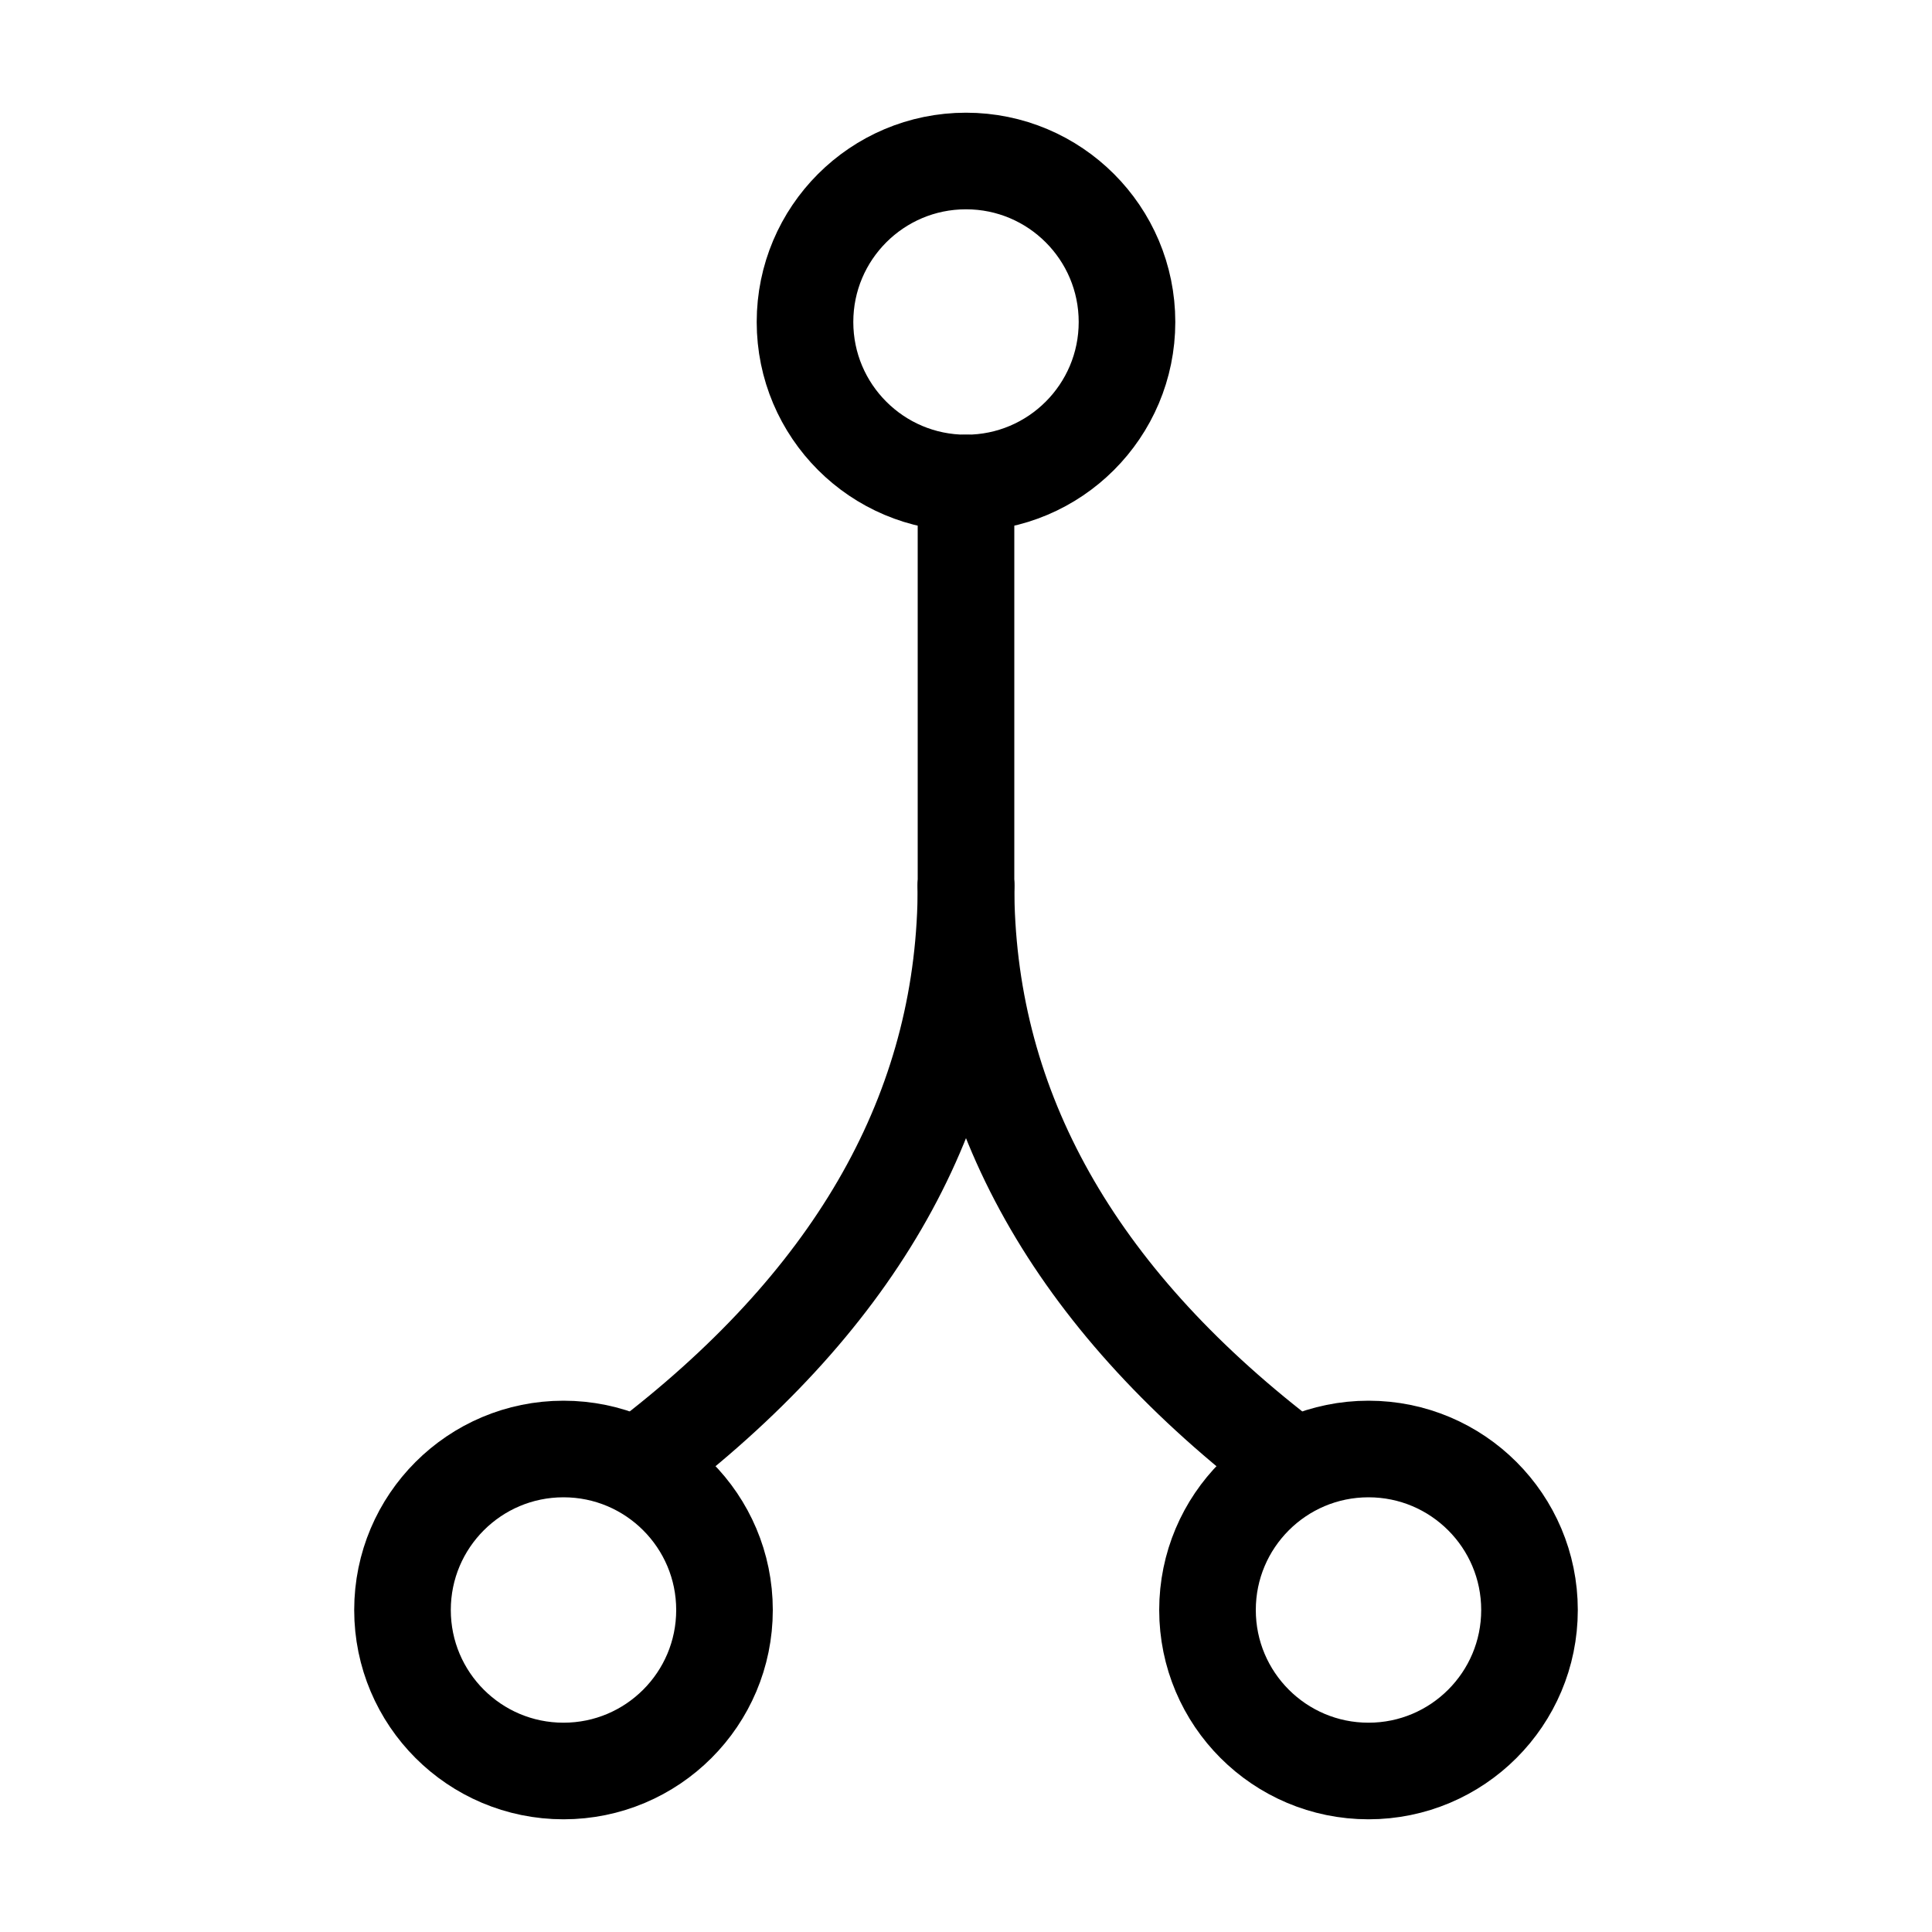
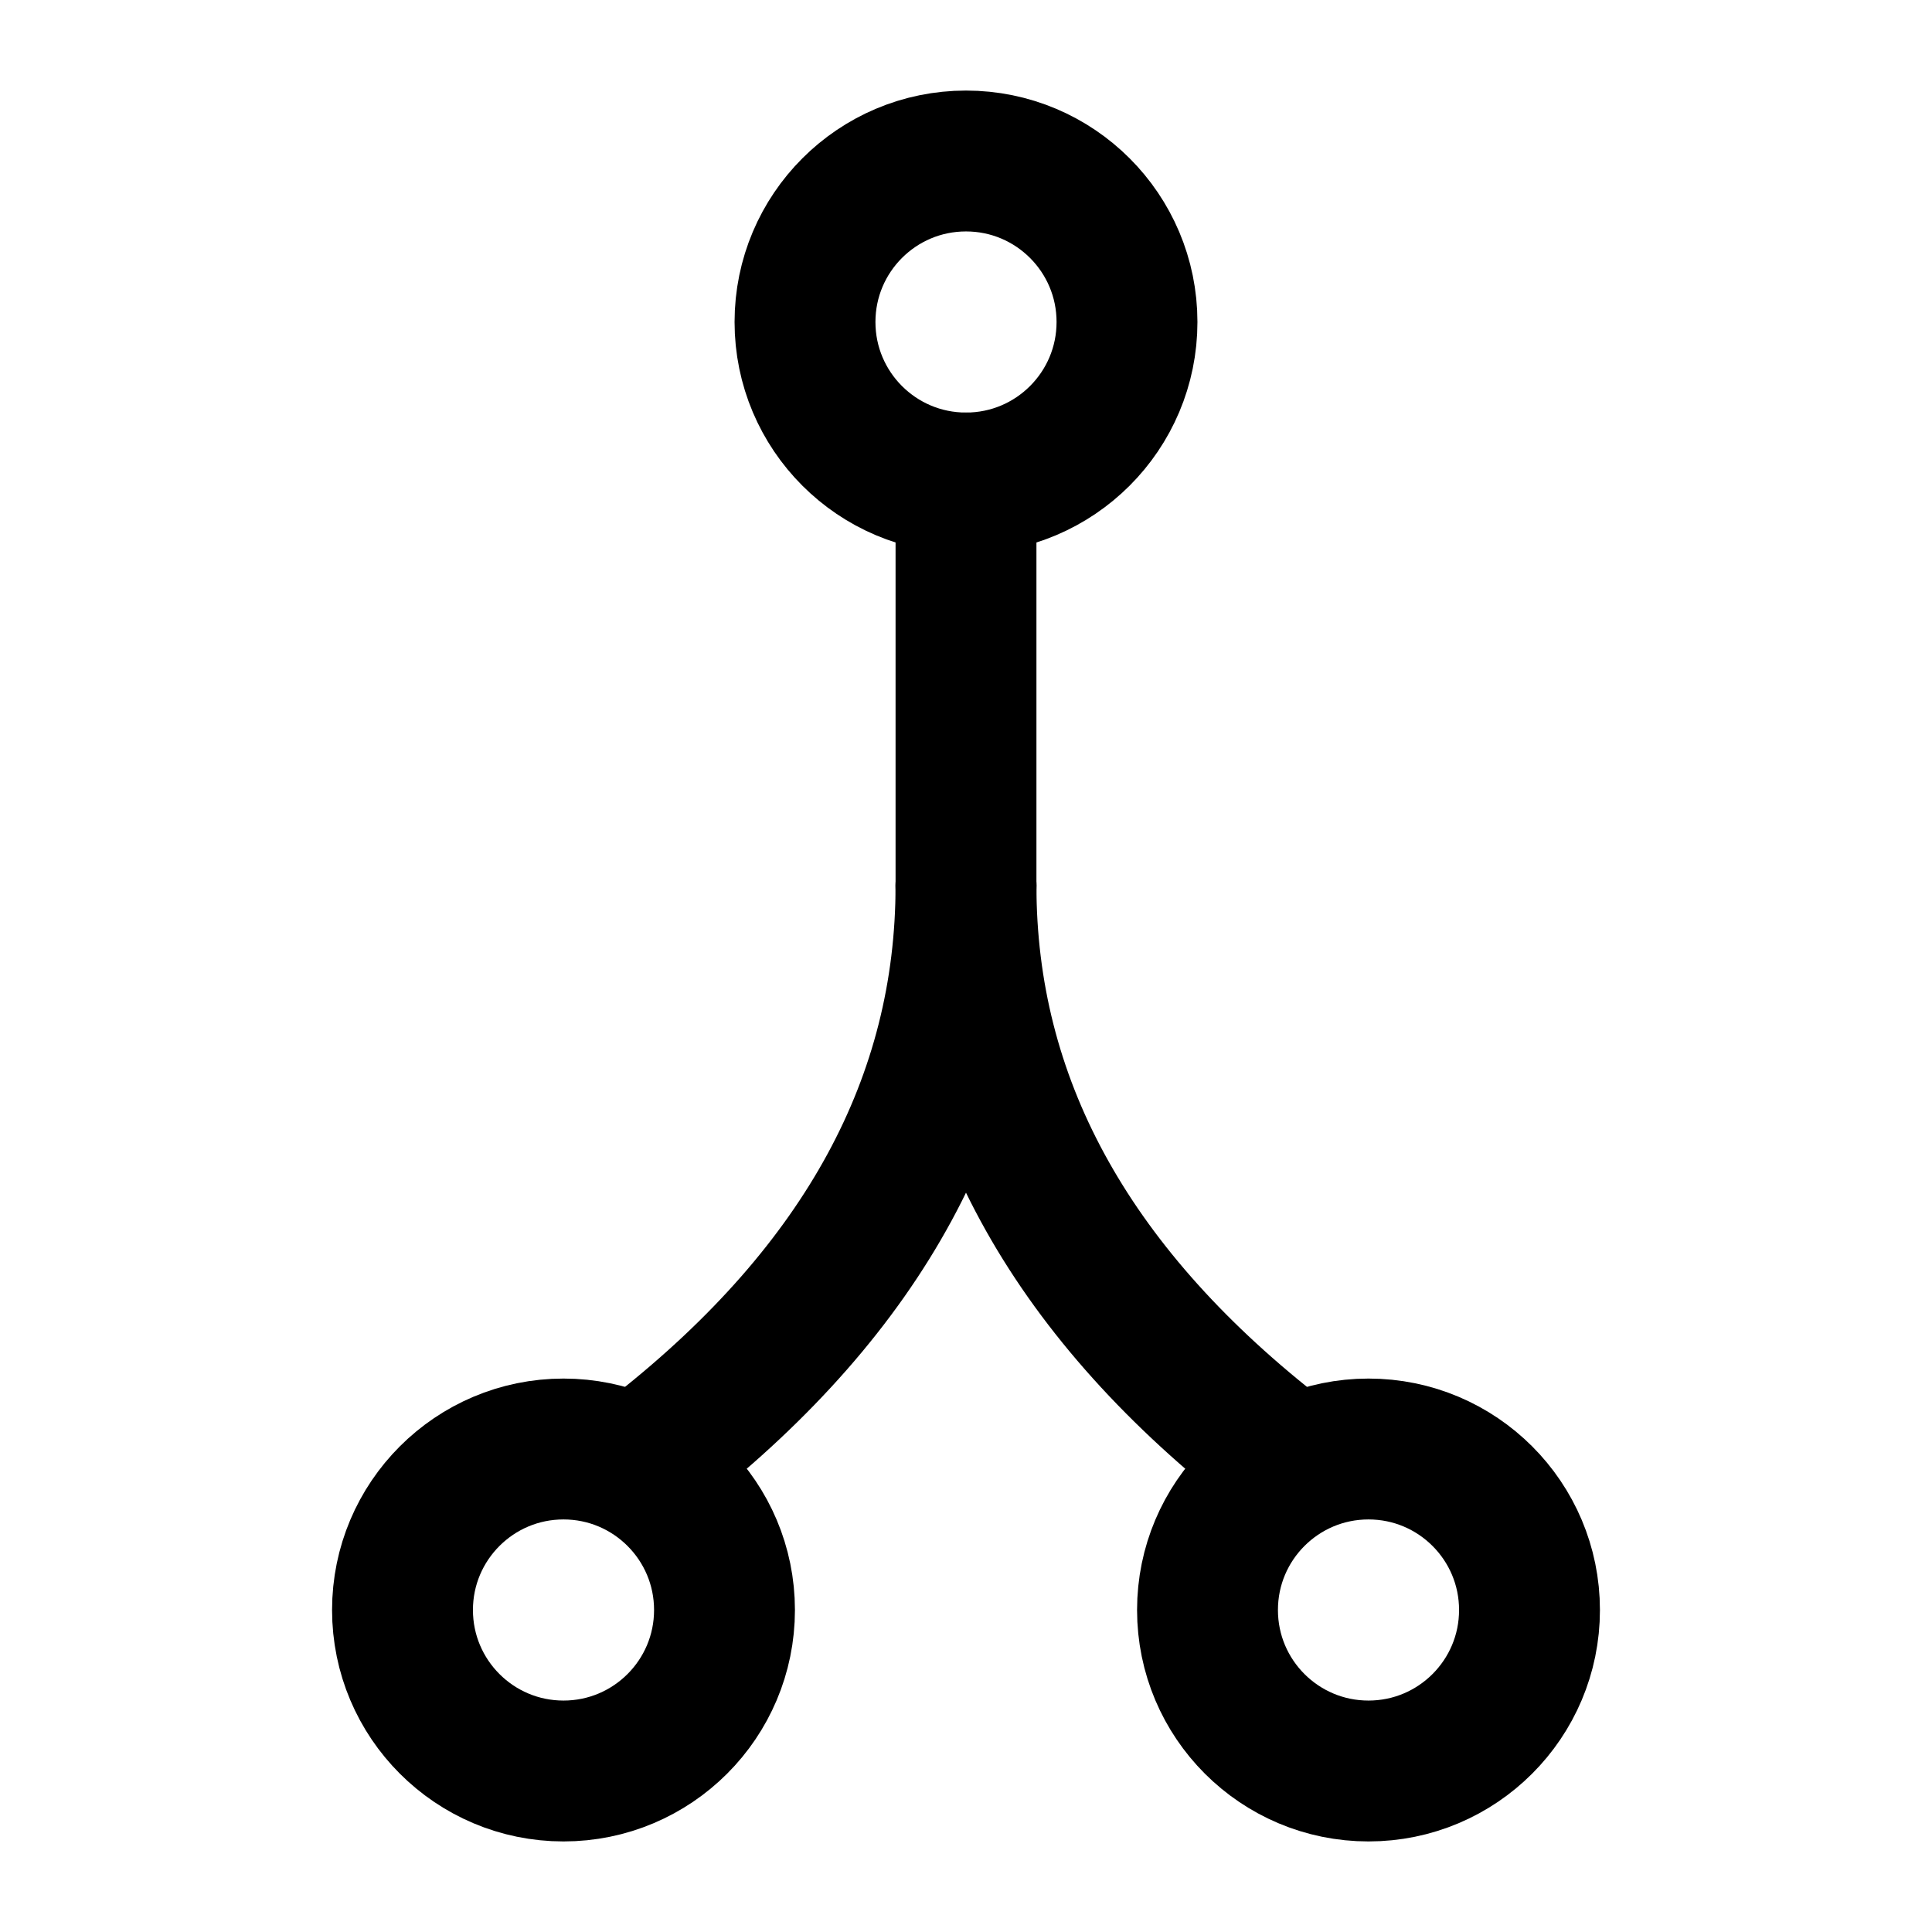
<svg xmlns="http://www.w3.org/2000/svg" viewBox="0 0 24 24" fill="none" stroke-linecap="round" stroke-linejoin="round">
-   <circle cx="12" cy="4" r="2" fill="none" stroke="currentColor" stroke-width="1.2" />
-   <line x1="12" y1="6" x2="12" y2="11" stroke="currentColor" stroke-width="1.2" />
-   <path d="M12 11 Q12 15 8.2 18" stroke="currentColor" stroke-width="1.2" fill="none" />
-   <path d="M12 11 Q12 15 15.8 18" stroke="currentColor" stroke-width="1.2" fill="none" />
-   <circle cx="7" cy="20" r="2" fill="none" stroke="currentColor" stroke-width="1.2" />
-   <circle cx="17" cy="20" r="2" fill="none" stroke="currentColor" stroke-width="1.2" />
+   <circle cx="12" cy="4" r="2" fill="none" stroke="currentColor" stroke-width="1.75" />
+   <line x1="12" y1="6" x2="12" y2="11" stroke="currentColor" stroke-width="1.75" />
+   <path d="M12 11 Q12 15 8.2 18" stroke="currentColor" stroke-width="1.75" fill="none" />
+   <path d="M12 11 Q12 15 15.8 18" stroke="currentColor" stroke-width="1.75" fill="none" />
+   <circle cx="7" cy="20" r="2" fill="none" stroke="currentColor" stroke-width="1.75" />
+   <circle cx="17" cy="20" r="2" fill="none" stroke="currentColor" stroke-width="1.75" />
</svg>
